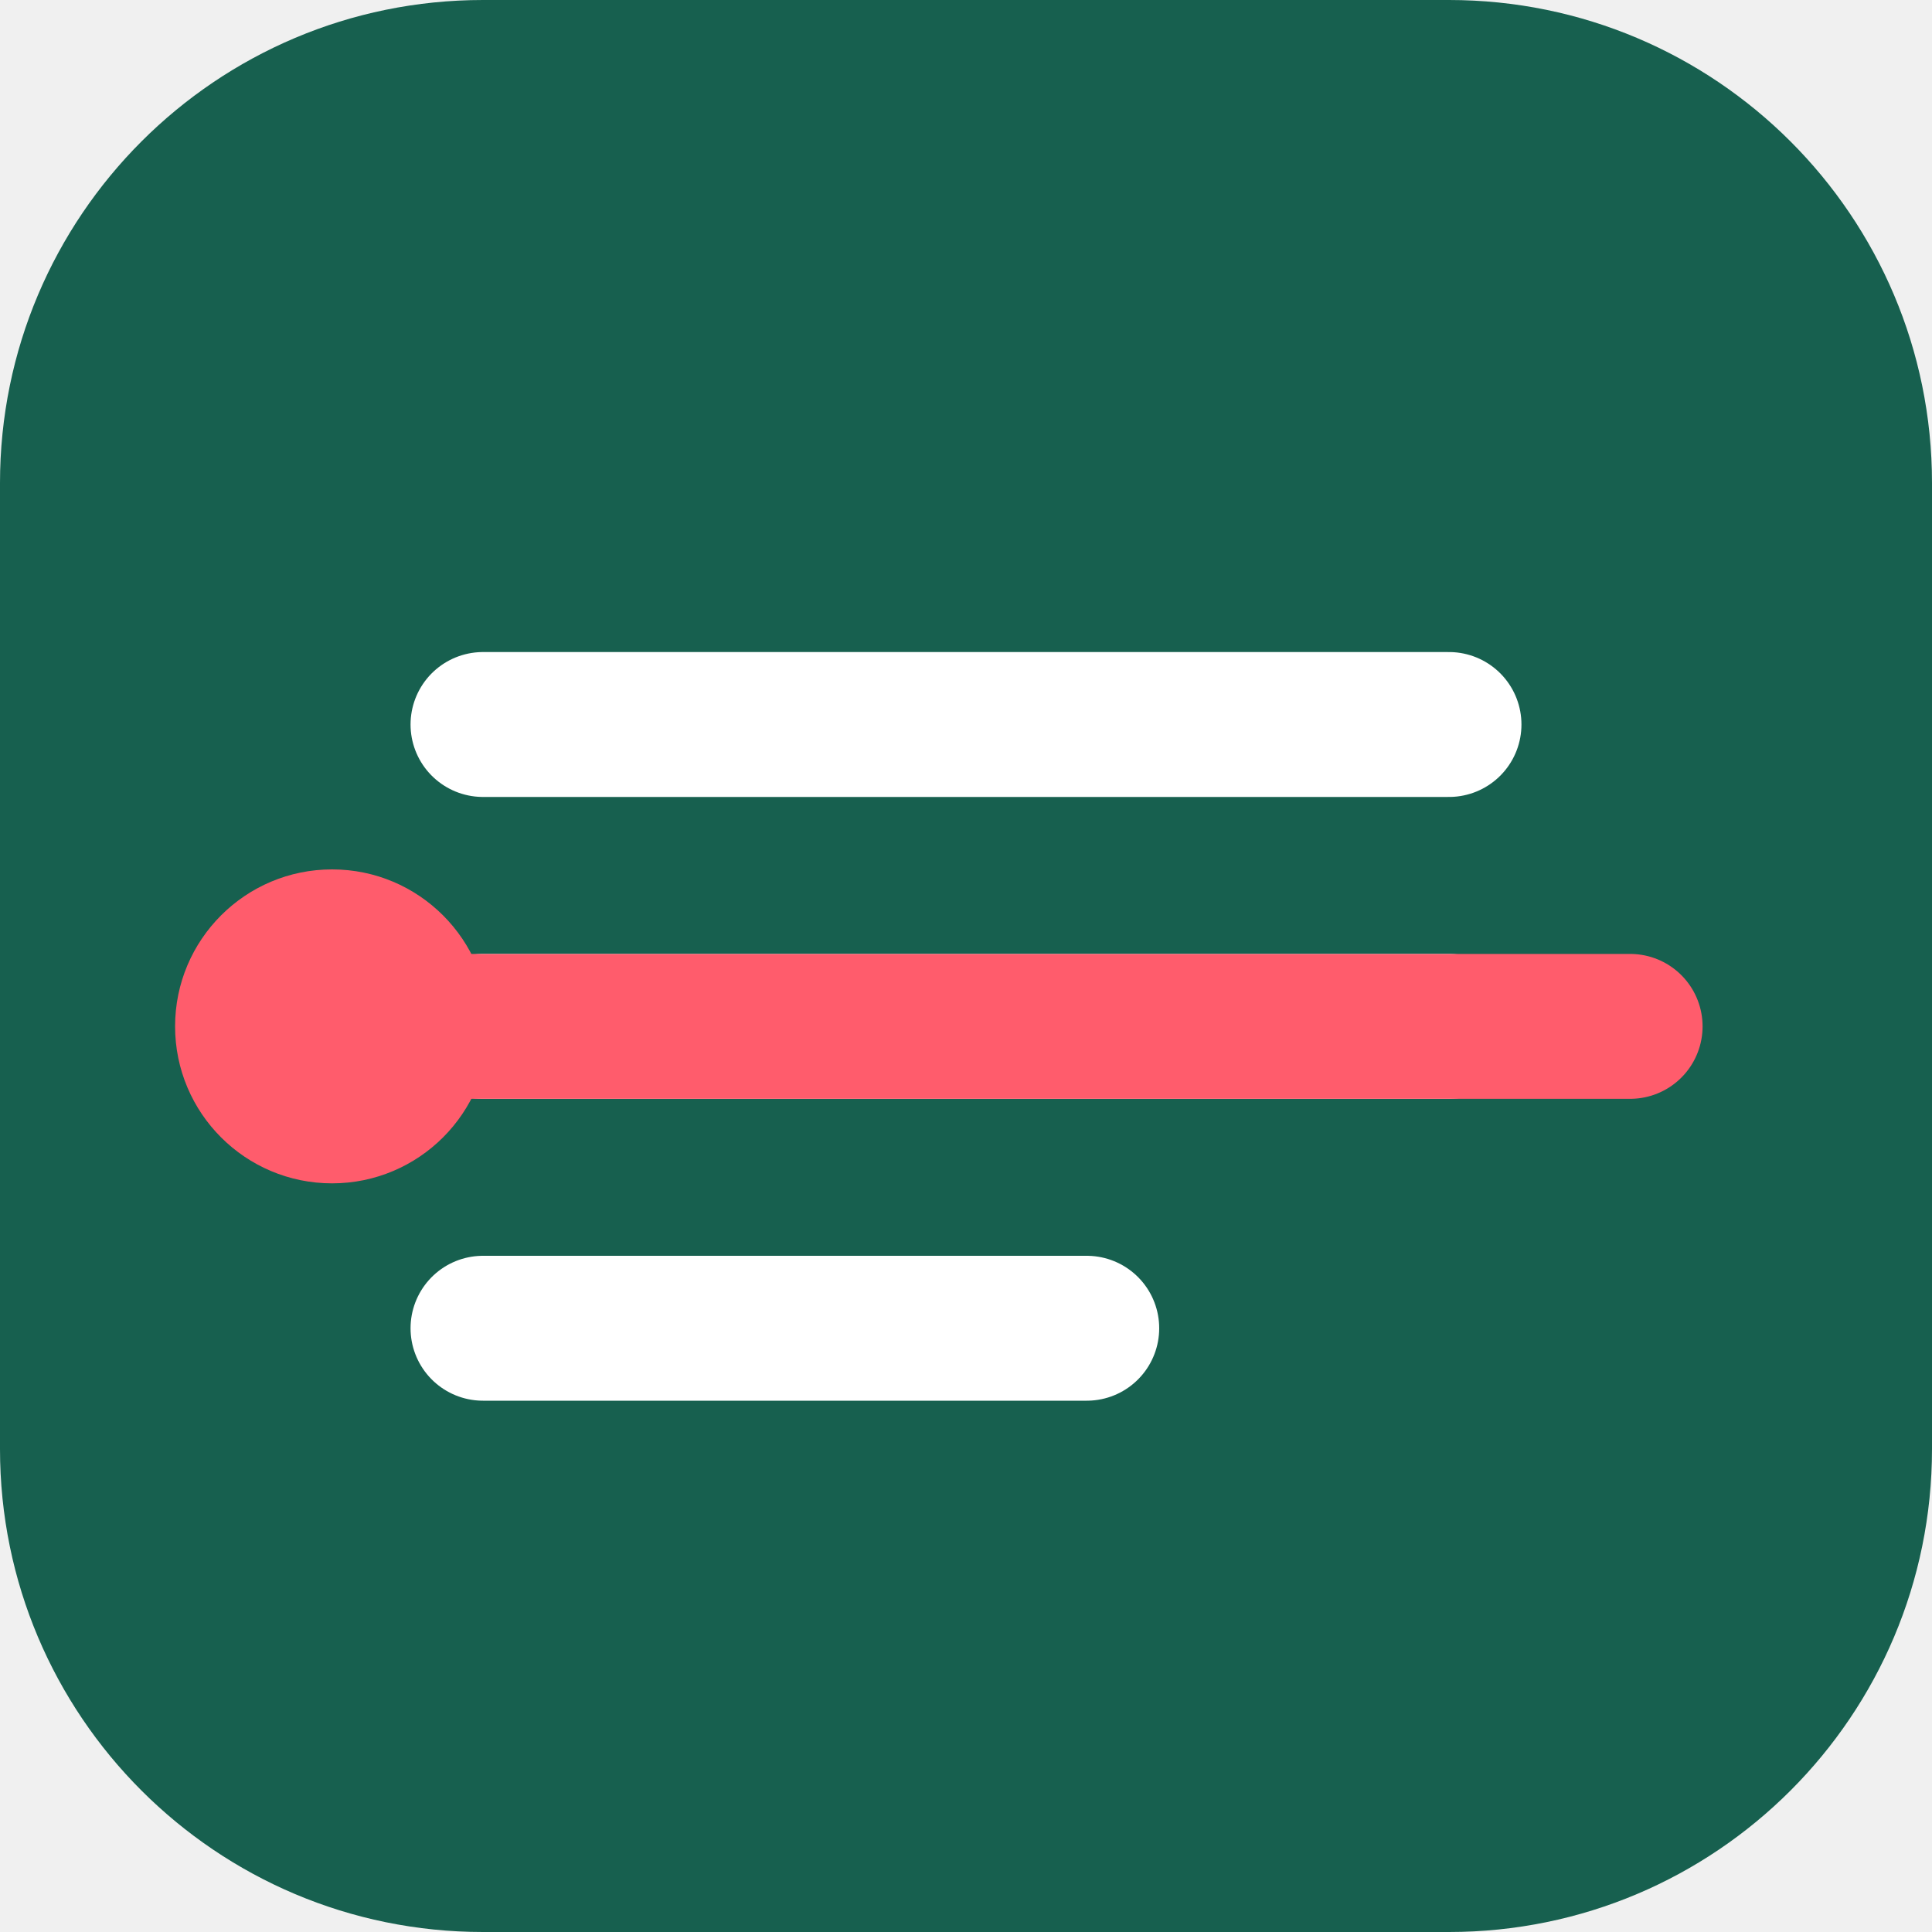
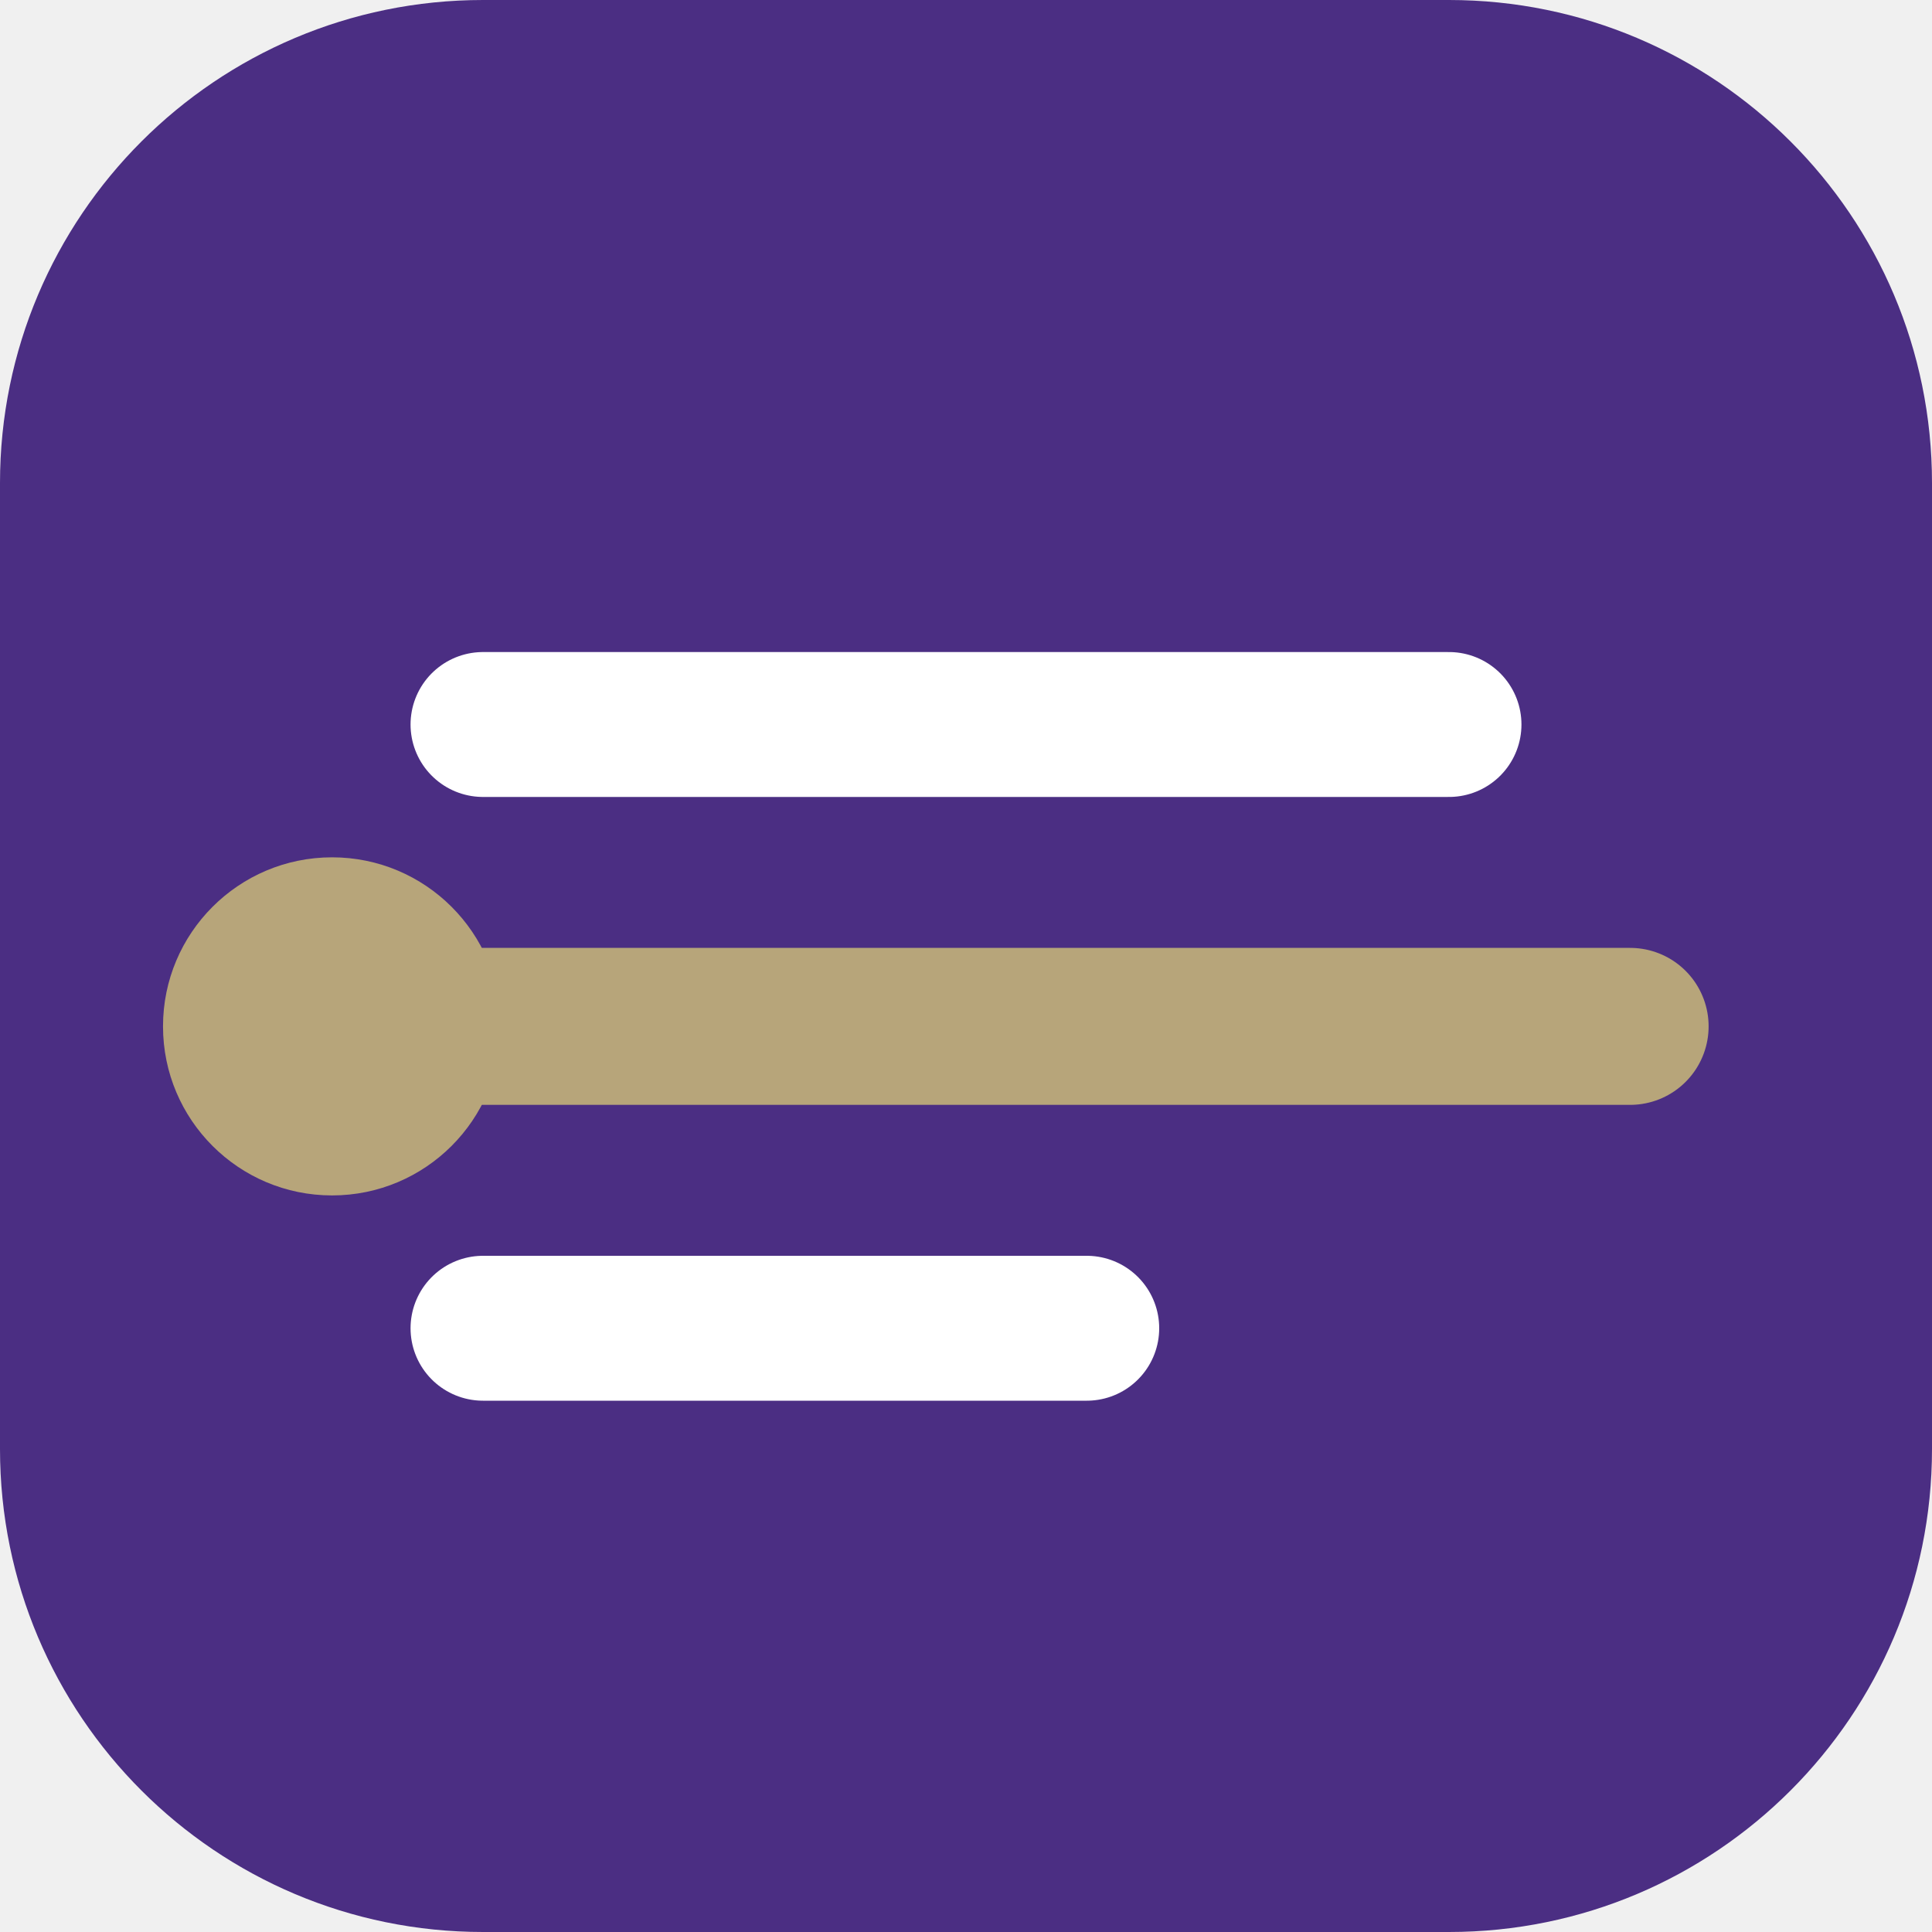
<svg xmlns="http://www.w3.org/2000/svg" width="32" height="32" viewBox="0 0 32 32">
-   <rect width="32" height="32" rx="8" fill="#17604f" />
-   <path d="M8 12h16M8 17h16M8 22h10" stroke="#fff" stroke-width="2.4" stroke-linecap="round" />
-   <path d="M5 17h22" stroke="#ff5c6c" stroke-width="2.4" stroke-linecap="round" />
-   <circle cx="5.5" cy="17" r="2.6" fill="#ff5c6c" />
+   <rect width="32" height="32" rx="8" fill="#4b2e83" />
+   <path d="M8 12h16M8 22h10" stroke="#fff" stroke-width="2.4" stroke-linecap="round" />
+   <path d="M5 17h22" stroke="#b7a57a" stroke-width="2.6" stroke-linecap="round" />
+   <circle cx="5.5" cy="17" r="2.8" fill="#b7a57a" />
</svg>
